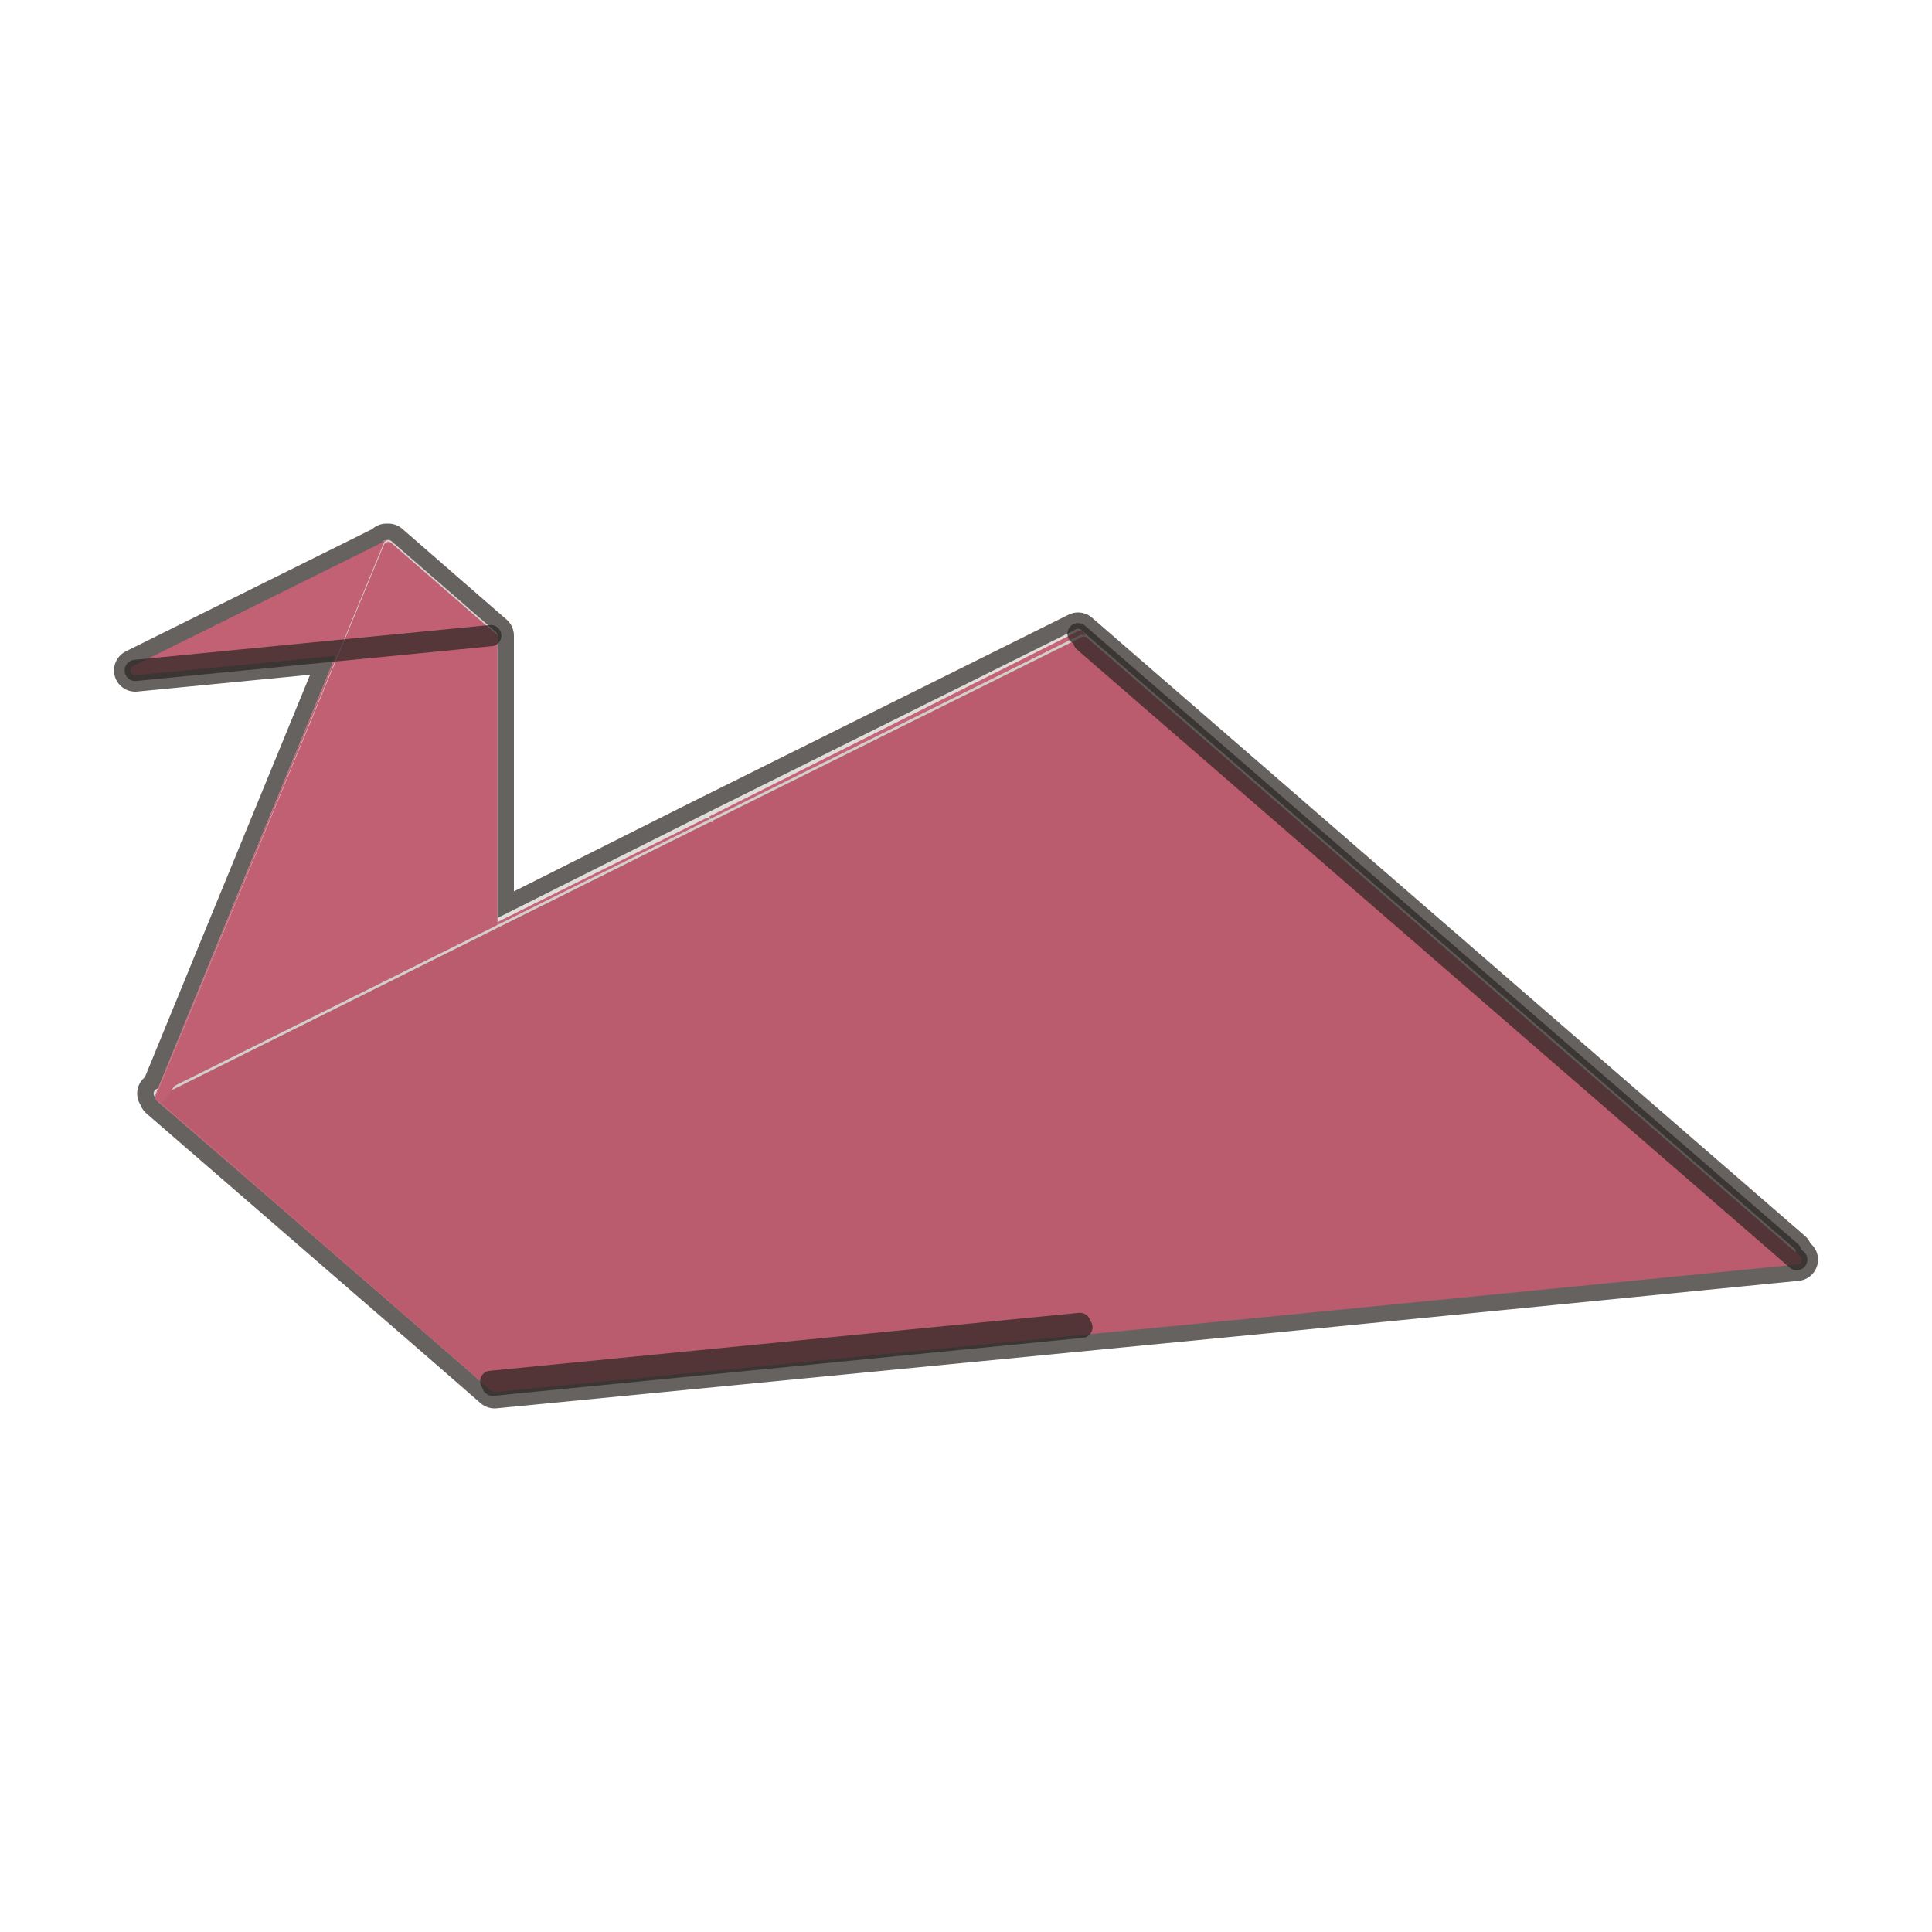
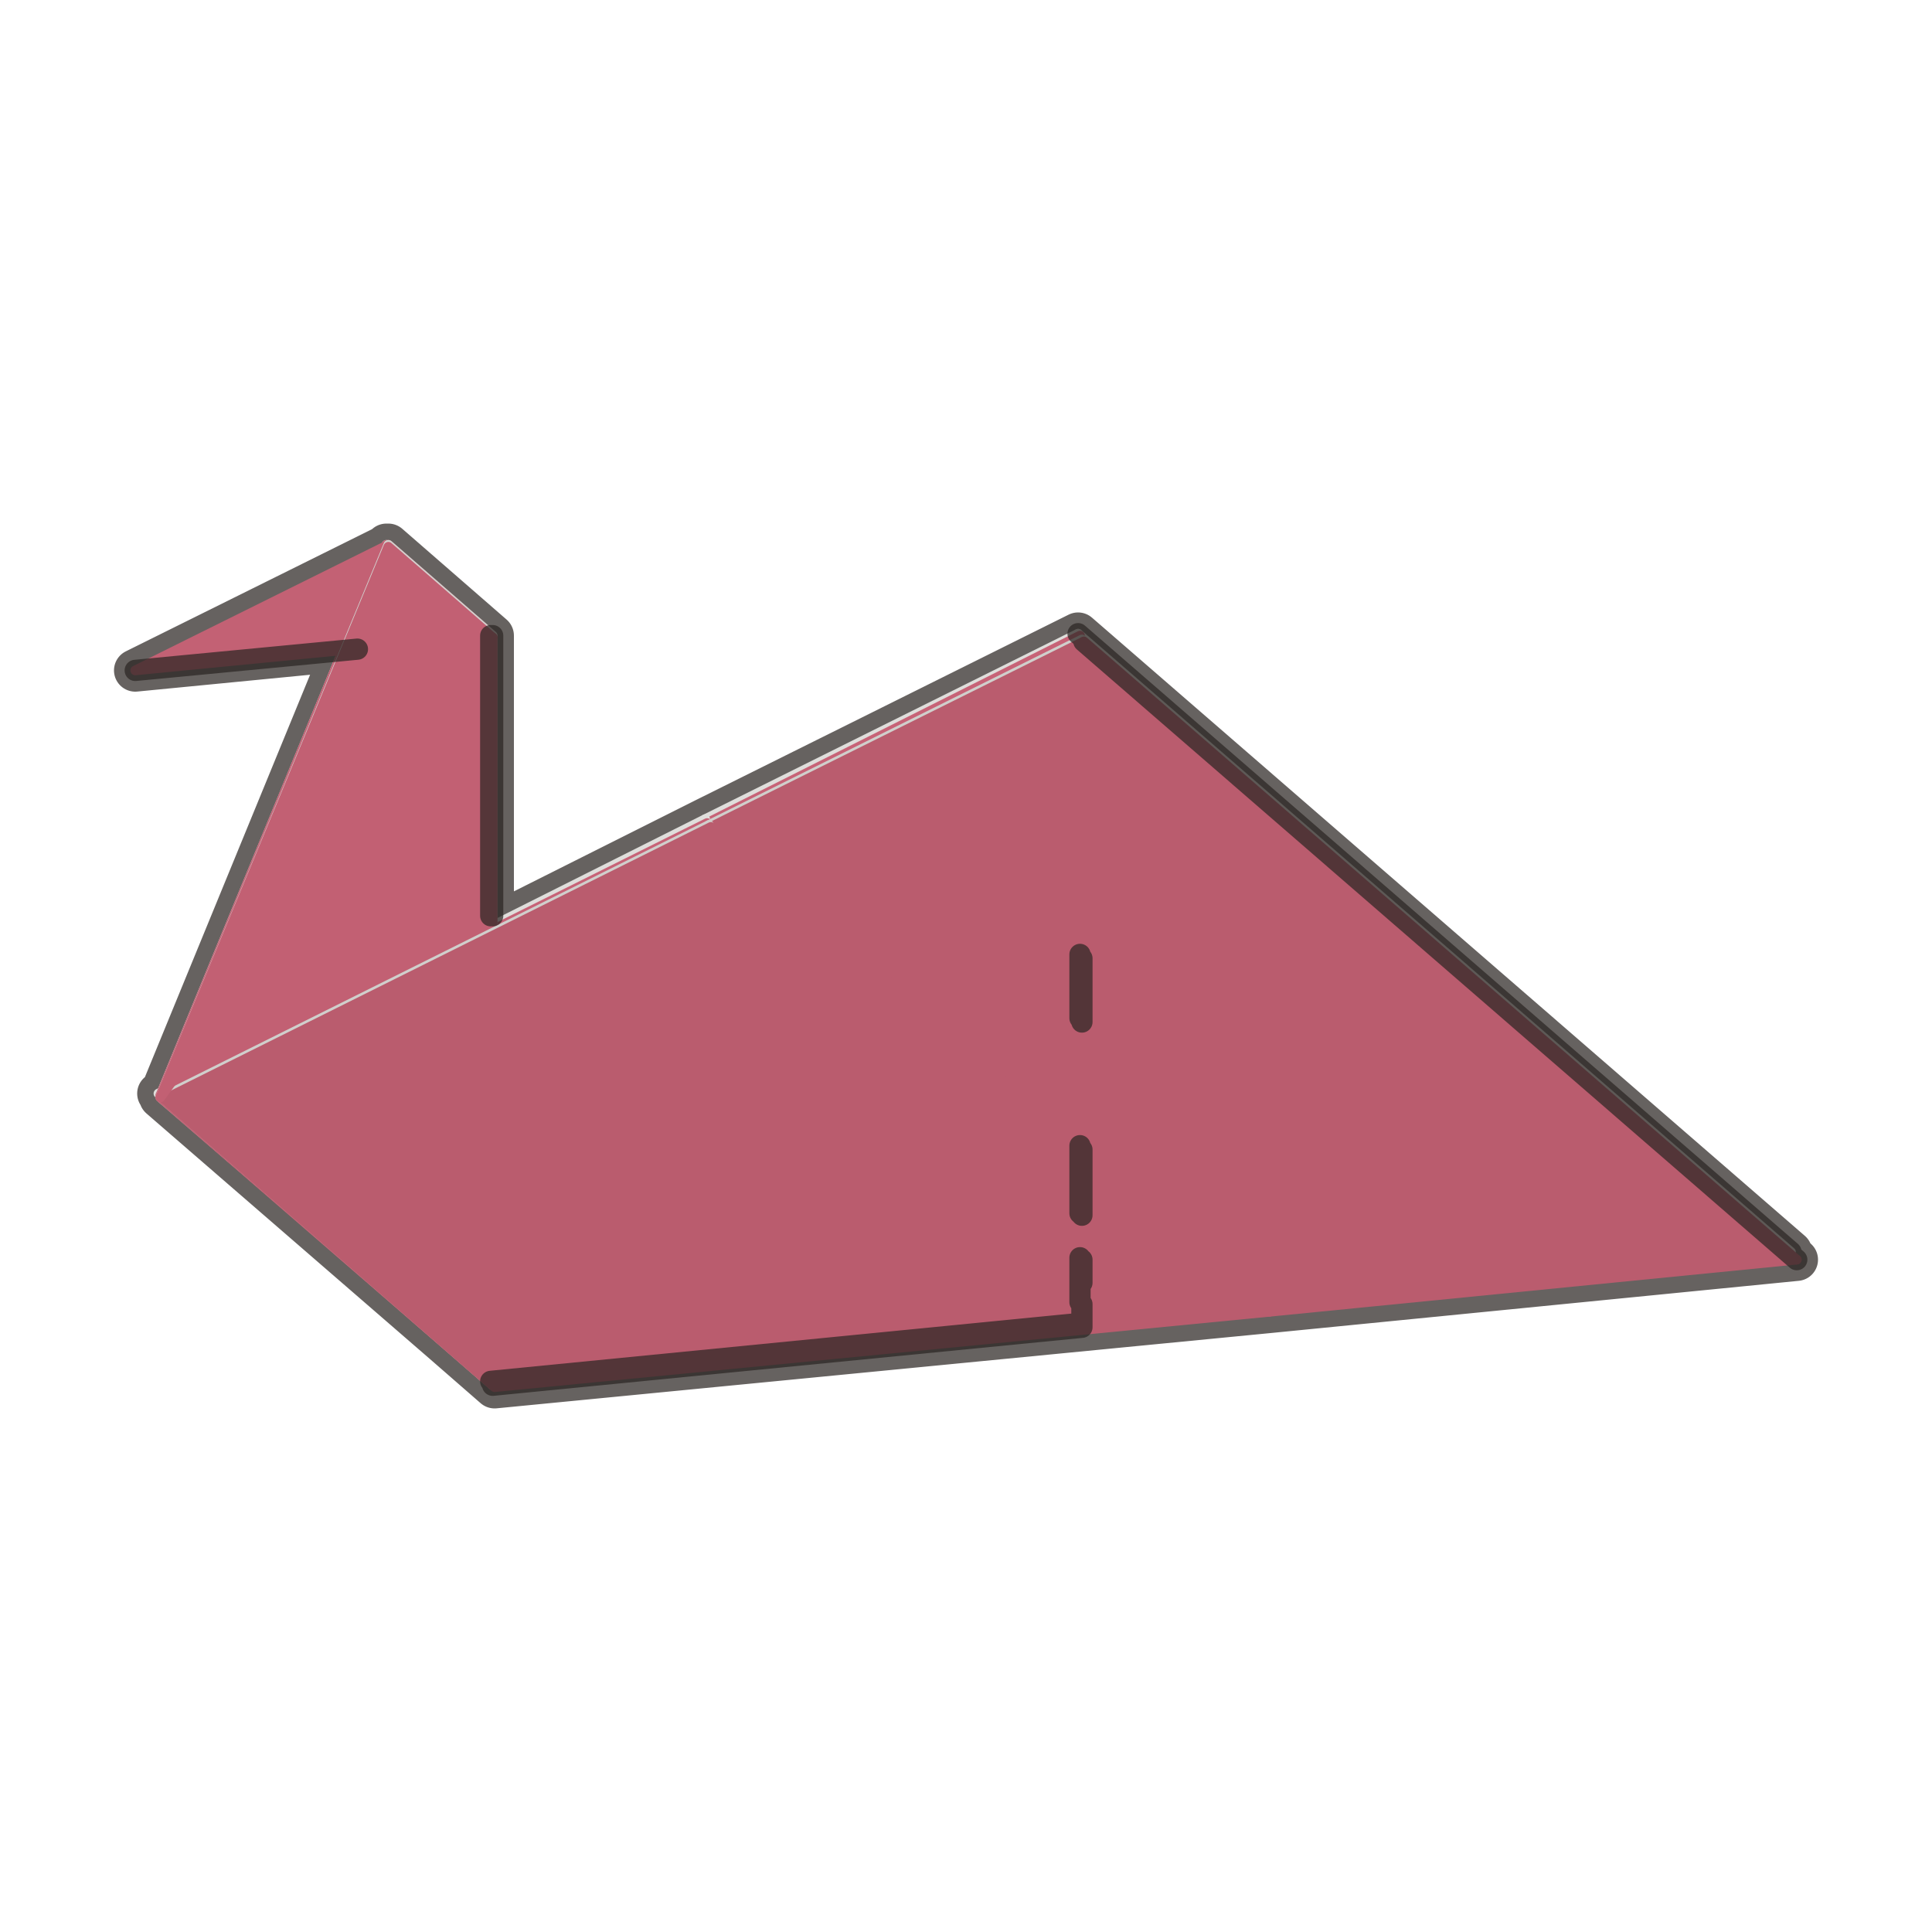
<svg xmlns="http://www.w3.org/2000/svg" viewBox="0 0 100 100" width="100" height="100">
  <path d="M65.4 67.5L92.7 64.8L55.8 32.8ZM58.7 61.8L93 65.2L65.7 67.9ZM43.4 48.5L55.8 32.8L36.5 42.4ZM36.6 42.6L55.9 32.9L55.9 59.3ZM25.3 71.4L36.5 42.4L8.2 56.6ZM8.3 56.7L36.6 42.6L55.9 59.3ZM25.5 71.7L43.6 48.7L36.7 42.7ZM43.6 48.7L56 33.1L36.7 42.7ZM36.8 42.8L93 65.2L58.7 61.8ZM36.8 42.8L56.1 33.2L93 65.2ZM20 28.2L8.3 56.7L25.4 71.6ZM20 28.2L25.4 71.6L25.4 32.9ZM25.4 32.9L8.3 56.7L20 28.2ZM7 34.7L20.1 28.2L25.5 32.9ZM20.1 28.2L8.3 56.8L25.5 71.6ZM20.1 28.2L25.5 71.6L25.5 32.9ZM25.5 33L25.5 71.7L8.3 56.8ZM25.5 71.7L36.7 42.7L8.4 56.8ZM8.5 56.9L58.7 61.8L65.7 67.9ZM8.5 56.9L65.7 67.9L25.6 71.8ZM8.5 56.9L36.8 42.8L58.7 61.8ZM25.5 33L8.3 56.8L20.1 28.3Z" fill="#2b2623" stroke="#2b2623" stroke-opacity=".72" stroke-width="2.2" stroke-linejoin="round" />
  <path d="M65.4 67.5L92.7 64.8L55.8 32.8Z" fill="#dfdedb" stroke="#dfdedb" stroke-width=".5" stroke-linejoin="round" />
  <path d="M58.7 61.8L93 65.2L65.7 67.9Z" fill="#ba5c6e" stroke="#ba5c6e" stroke-width=".5" stroke-linejoin="round" />
  <path d="M43.4 48.5L55.8 32.8L36.5 42.4Z" fill="#dfdedb" stroke="#dfdedb" stroke-width=".5" stroke-linejoin="round" />
  <path d="M36.6 42.6L55.9 32.9L55.9 59.3Z" fill="#c76377" stroke="#c76377" stroke-width=".5" stroke-linejoin="round" />
  <path d="M25.3 71.4L36.5 42.4L8.2 56.6Z" fill="#dfdedb" stroke="#dfdedb" stroke-width=".5" stroke-linejoin="round" />
  <path d="M8.3 56.7L36.6 42.6L55.9 59.3Z" fill="#c76377" stroke="#c76377" stroke-width=".5" stroke-linejoin="round" />
  <path d="M25.5 71.7L43.6 48.7L36.7 42.7ZM43.6 48.7L56 33.1L36.7 42.7Z" fill="#d0cfcc" stroke="#d0cfcc" stroke-width=".5" stroke-linejoin="round" />
  <path d="M36.8 42.8L93 65.2L58.7 61.8ZM36.8 42.8L56.1 33.2L93 65.2Z" fill="#ba5c6e" stroke="#ba5c6e" stroke-width=".5" stroke-linejoin="round" />
  <path d="M20 28.2L8.3 56.7L25.4 71.6ZM20 28.2L25.4 71.6L25.4 32.9Z" fill="#d6d5d2" stroke="#d6d5d2" stroke-width=".5" stroke-linejoin="round" />
  <path d="M25.4 32.9L8.3 56.7L20 28.2Z" fill="#c56175" stroke="#c56175" stroke-width=".5" stroke-linejoin="round" />
  <path d="M7 34.7L20.1 28.2L25.5 32.9Z" fill="#c36174" stroke="#c36174" stroke-width=".5" stroke-linejoin="round" />
  <path d="M20.1 28.2L8.3 56.8L25.5 71.6ZM20.1 28.2L25.5 71.6L25.5 32.9Z" fill="#d3d2cf" stroke="#d3d2cf" stroke-width=".5" stroke-linejoin="round" />
  <path d="M25.5 33L25.5 71.7L8.3 56.8Z" fill="#c26073" stroke="#c26073" stroke-width=".5" stroke-linejoin="round" />
  <path d="M25.5 71.7L36.7 42.7L8.4 56.8Z" fill="#d0cfcc" stroke="#d0cfcc" stroke-width=".5" stroke-linejoin="round" />
  <path d="M8.5 56.9L58.7 61.8L65.7 67.9ZM8.5 56.9L65.7 67.9L25.6 71.8ZM8.5 56.9L36.8 42.8L58.7 61.8Z" fill="#ba5c6e" stroke="#ba5c6e" stroke-width=".5" stroke-linejoin="round" />
  <path d="M25.5 33L8.3 56.8L20.1 28.3Z" fill="#c26073" stroke="#c26073" stroke-width=".5" stroke-linejoin="round" />
-   <path d="M7 34.7L25.4 32.9M25.5 71.7L56 68.7M56.1 33.2L93 65.2M92.7 64.8L55.8 32.8M25.4 32.9L7 34.7M55.9 68.5L25.4 71.5" fill="none" stroke="#2b2623" stroke-opacity=".72" stroke-width="1.1" stroke-linecap="round" />
+   <path d="M25.4 32.9L25.4 47.4M7 34.7L18.5 33.6M25.5 71.7L56 68.7M56 68.7L56 67.5M56 66.4L56 65.2M56 62.9L56 59.5M56 52.9L56 49.6M56.1 33.2L93 65.2M92.7 64.8L55.8 32.8M55.9 59.3L55.9 62.8M55.9 65.1L55.9 67.4M55.9 49.4L55.9 52.7M25.5 47.4L25.5 32.9M18.5 33.6L7 34.7M55.9 68.5L25.4 71.5" fill="none" stroke="#2b2623" stroke-opacity=".72" stroke-width="1.1" stroke-linecap="round" />
</svg>
